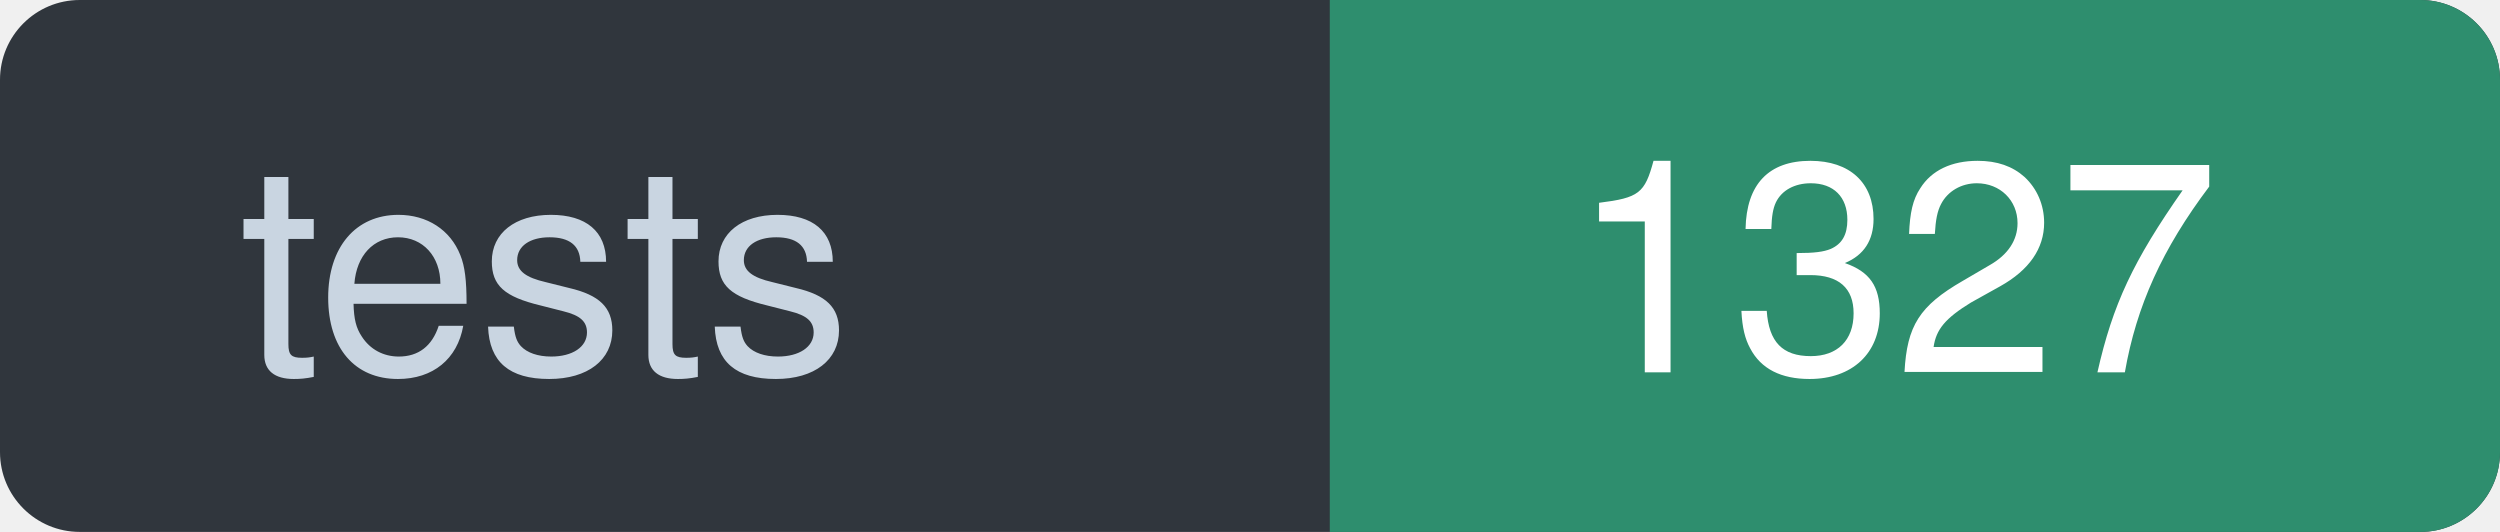
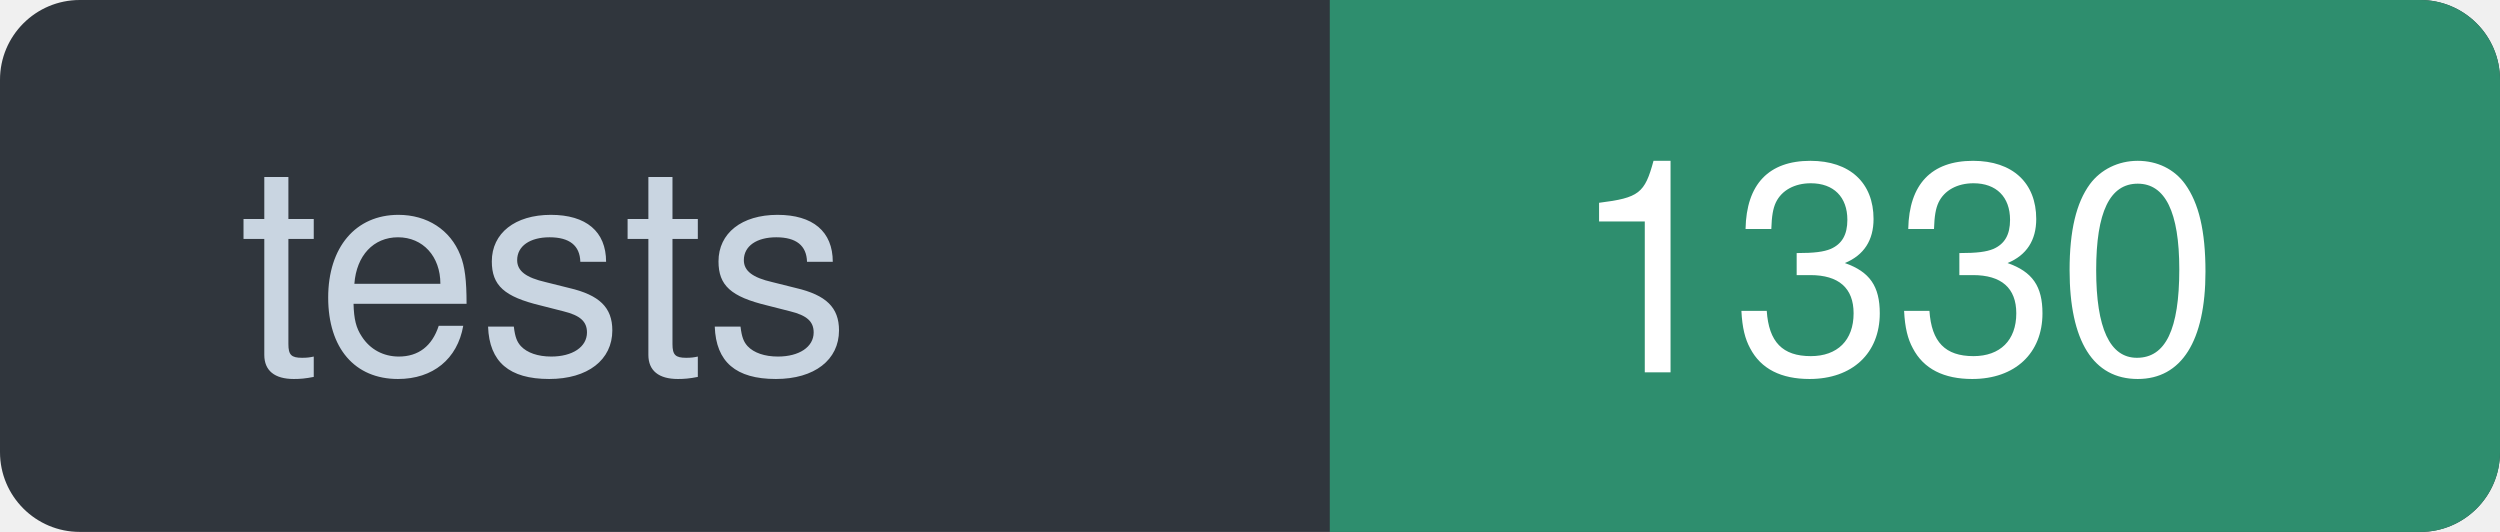
- <svg xmlns="http://www.w3.org/2000/svg" width="94" height="20" viewBox="0 0 94 20" role="img" aria-label="tests: 1327">
+ <svg xmlns="http://www.w3.org/2000/svg" width="94" height="20" viewBox="0 0 94 20" role="img" aria-label="tests: 1330">
  <rect width="94" height="20" rx="3" fill="#30363D" />
  <path d="M50 0h41a3 3 0 0 1 3 3v14a3 3 0 0 1-3 3h-41z" fill="#2E8E6E" />
  <g font-family="ui-sans-serif, -apple-system, Segoe UI, Helvetica, Arial, sans-serif" font-size="11" font-weight="500">
    <text x="9" y="14" textLength="32" lengthAdjust="spacingAndGlyphs" fill="#C9D5E1">tests</text>
-     <text x="59" y="14" textLength="26" lengthAdjust="spacingAndGlyphs" fill="#FFFFFF">1327</text>
+     <text x="59" y="14" textLength="26" lengthAdjust="spacingAndGlyphs" fill="#FFFFFF">1330</text>
  </g>
</svg>
